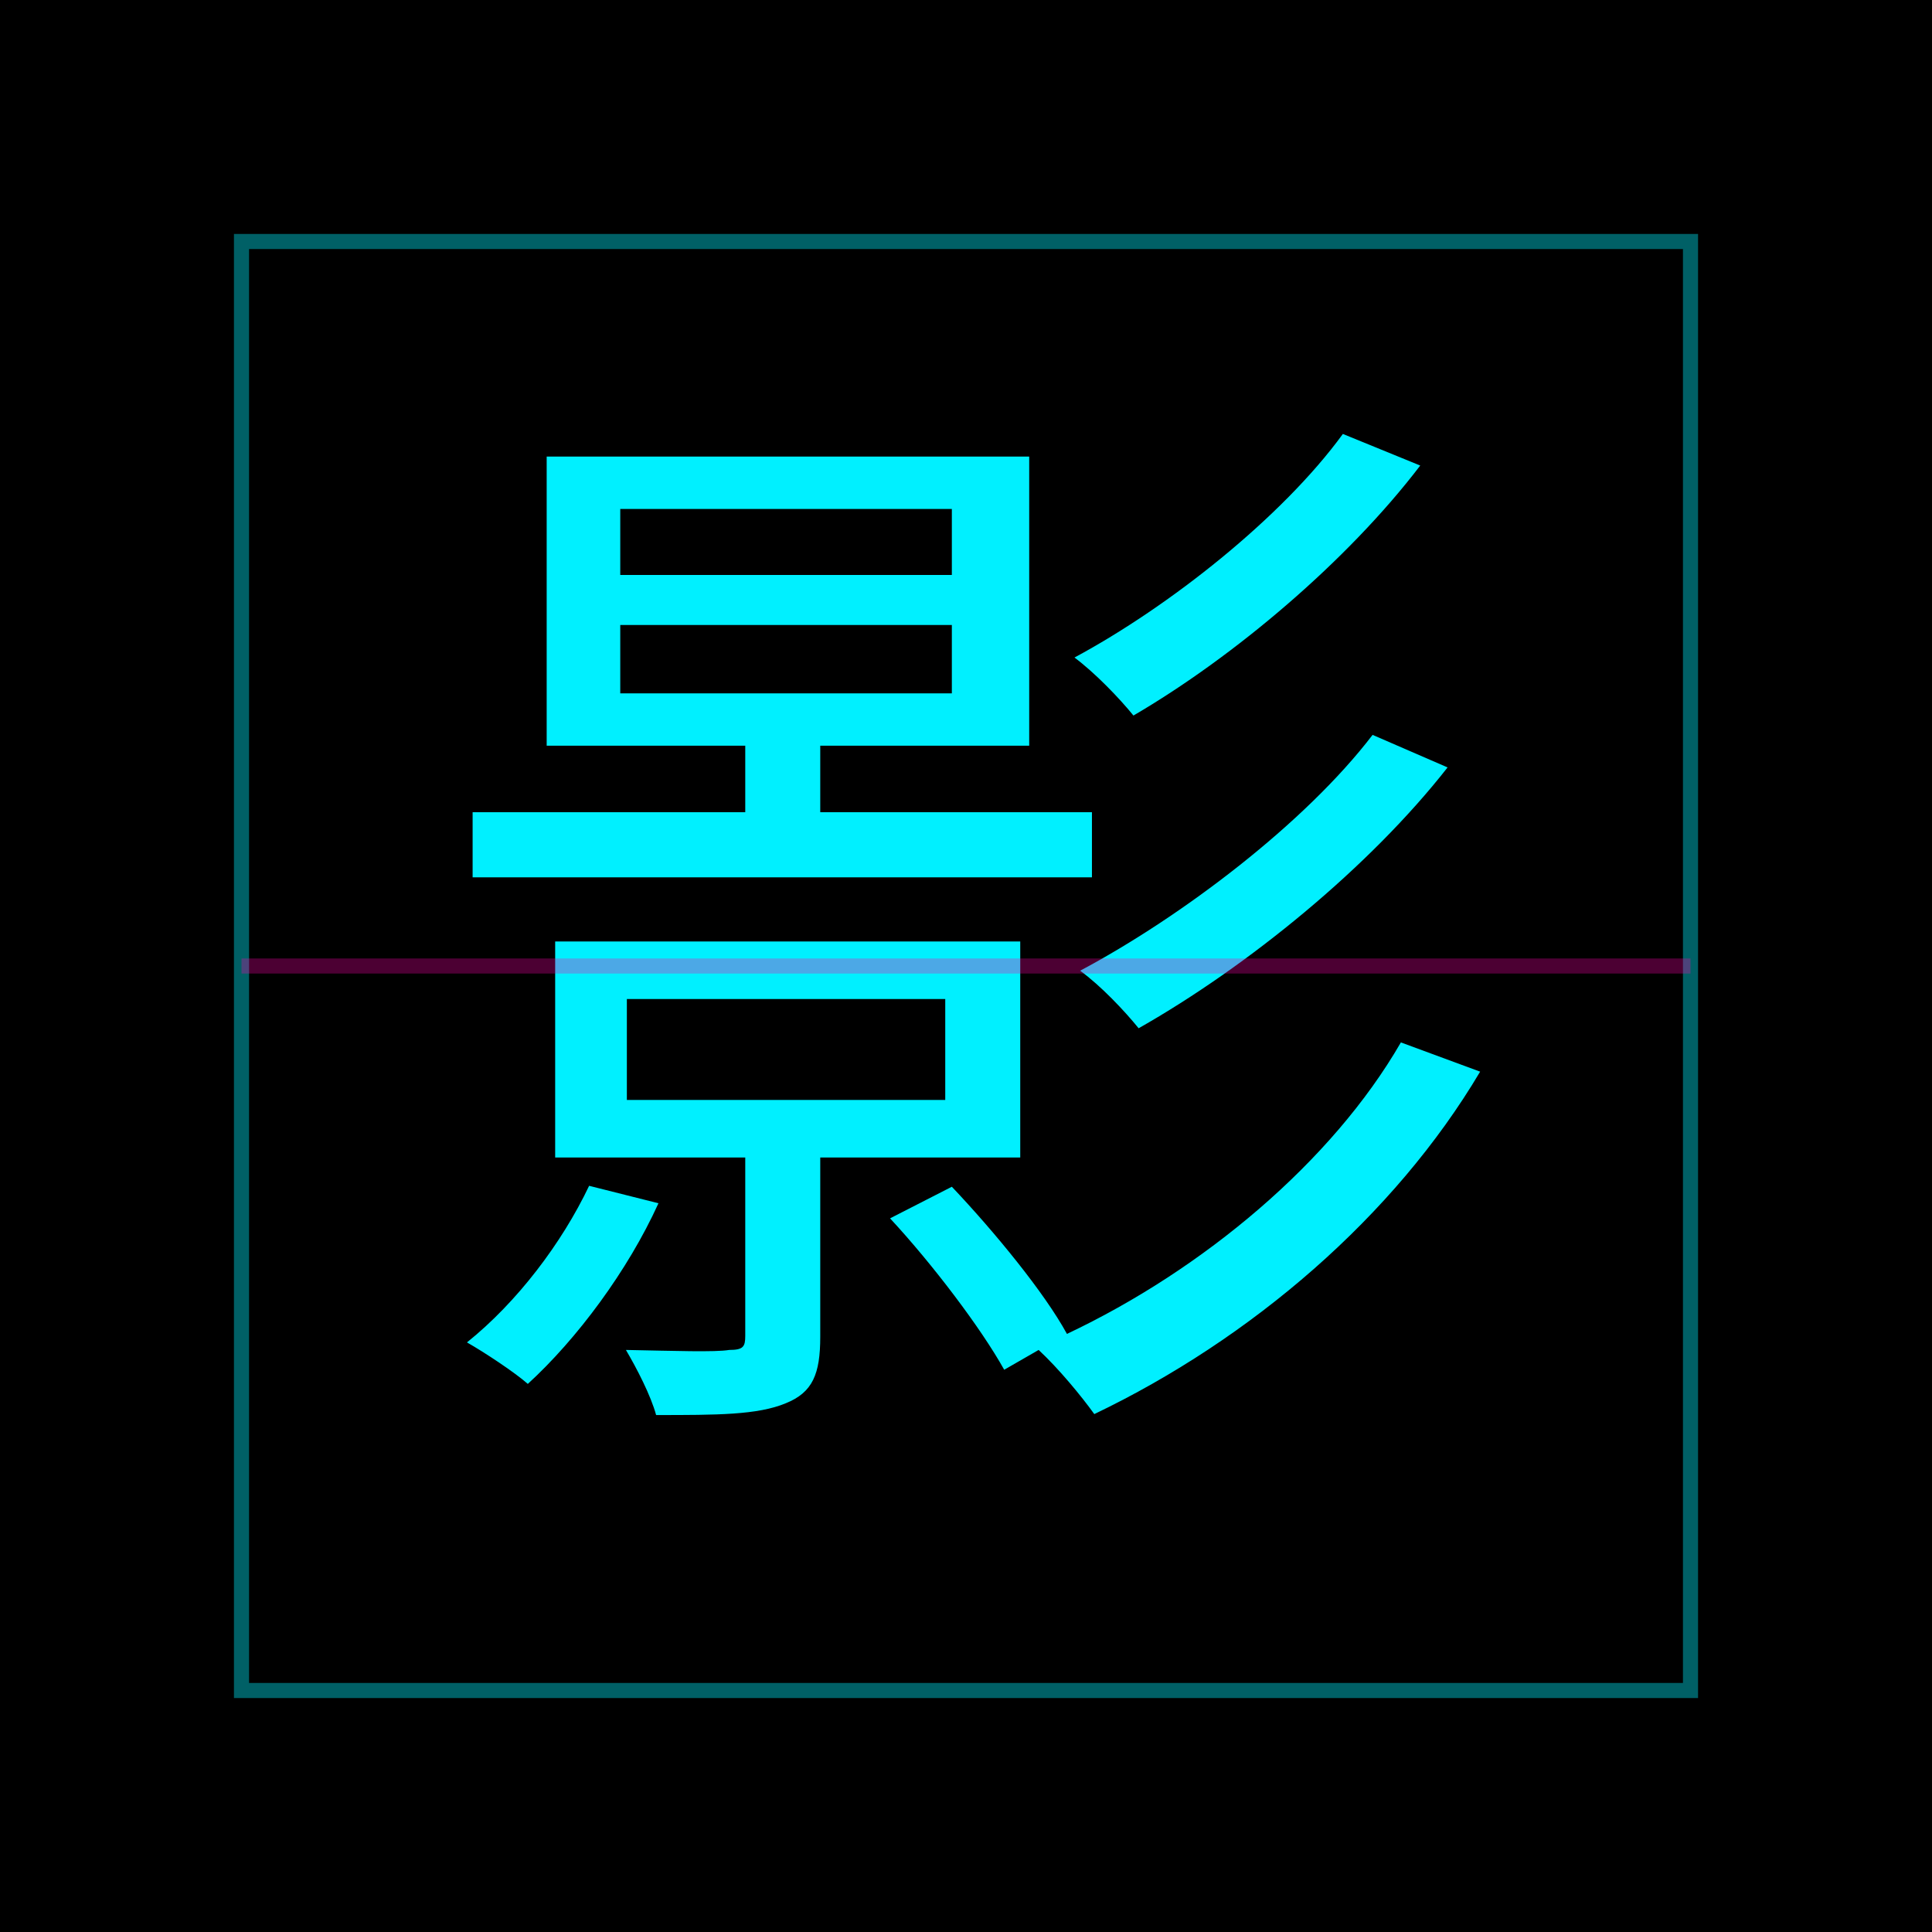
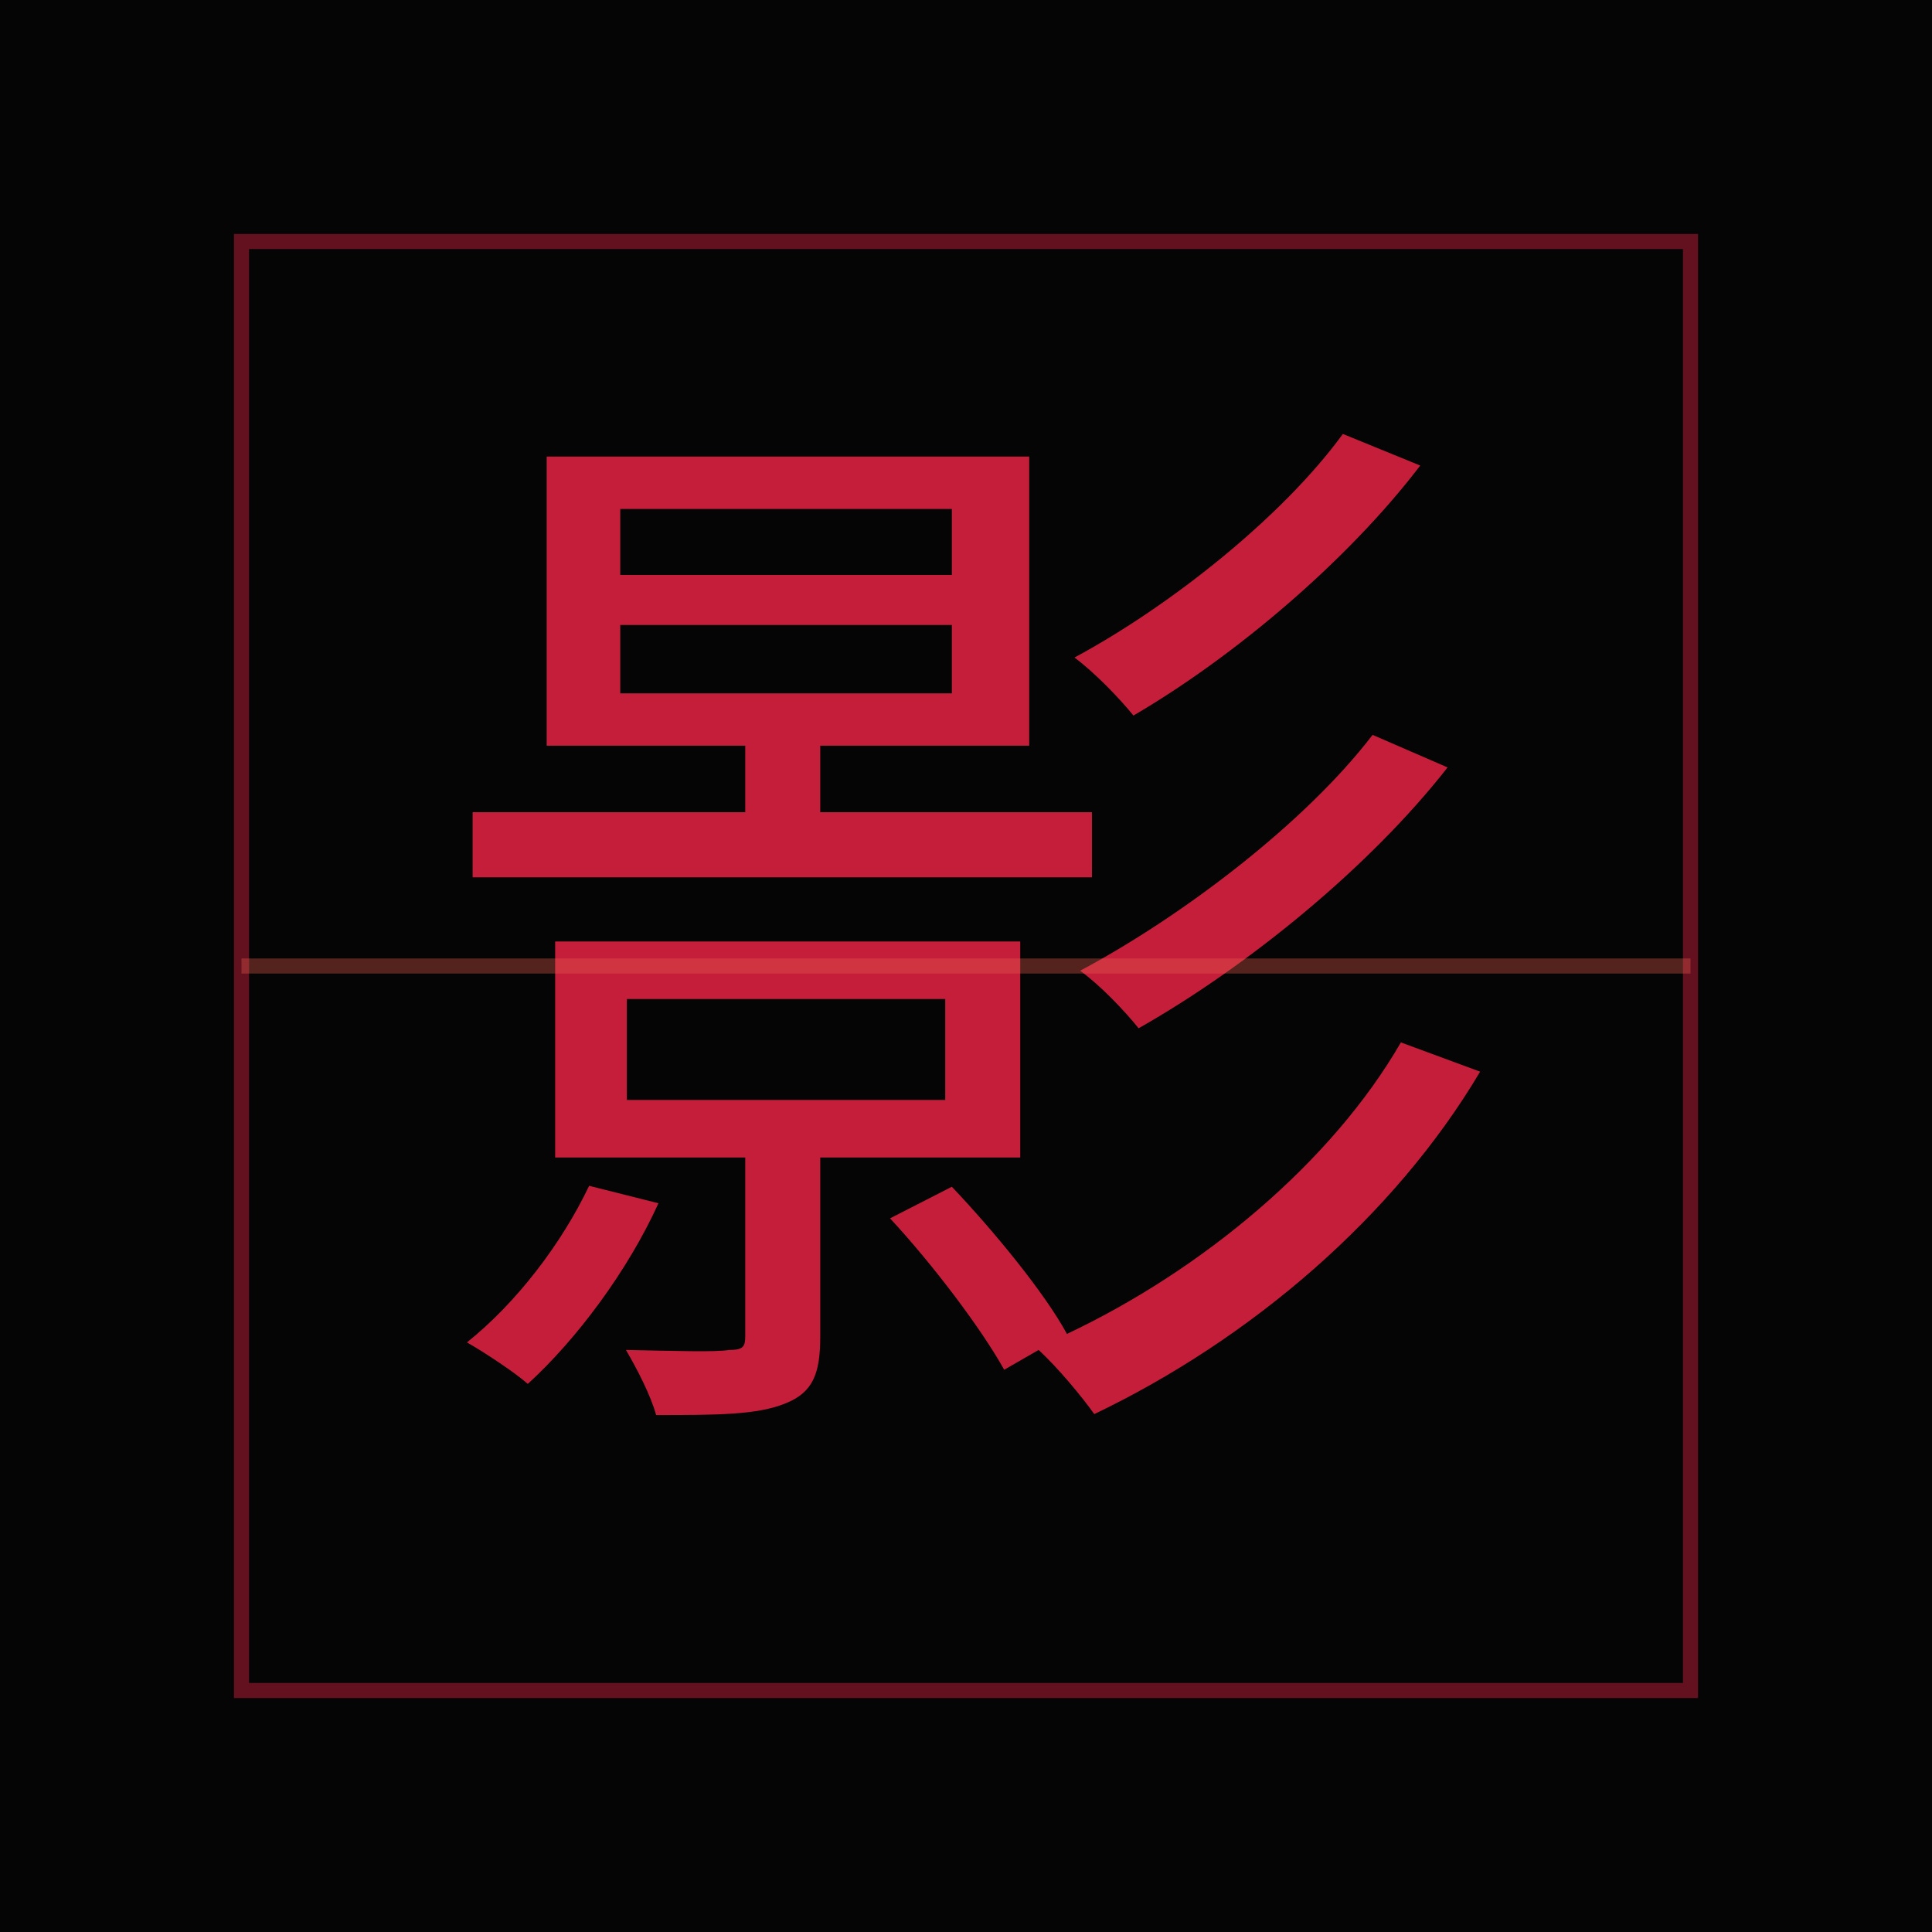
<svg xmlns="http://www.w3.org/2000/svg" viewBox="0 0 64 64" fill="none">
-   <rect width="64" height="64" fill="#000" />
-   <text x="32" y="44" text-anchor="middle" font-family="serif" font-size="36" fill="#00f0ff">影</text>
-   <rect x="8" y="8" width="48" height="48" stroke="#00f0ff" stroke-width="0.5" opacity="0.4" />
-   <line x1="8" y1="32" x2="56" y2="32" stroke="#ff00aa" stroke-width="0.5" opacity="0.3" />
+   <rect width="64" height="64" fill="#050505" />
+   <text x="32" y="44" text-anchor="middle" font-family="serif" font-size="36" fill="#c41e3a">影</text>
+   <rect x="8" y="8" width="48" height="48" stroke="#c41e3a" stroke-width="0.5" opacity="0.5" />
+   <line x1="8" y1="32" x2="56" y2="32" stroke="#e85d4c" stroke-width="0.5" opacity="0.35" />
</svg>
